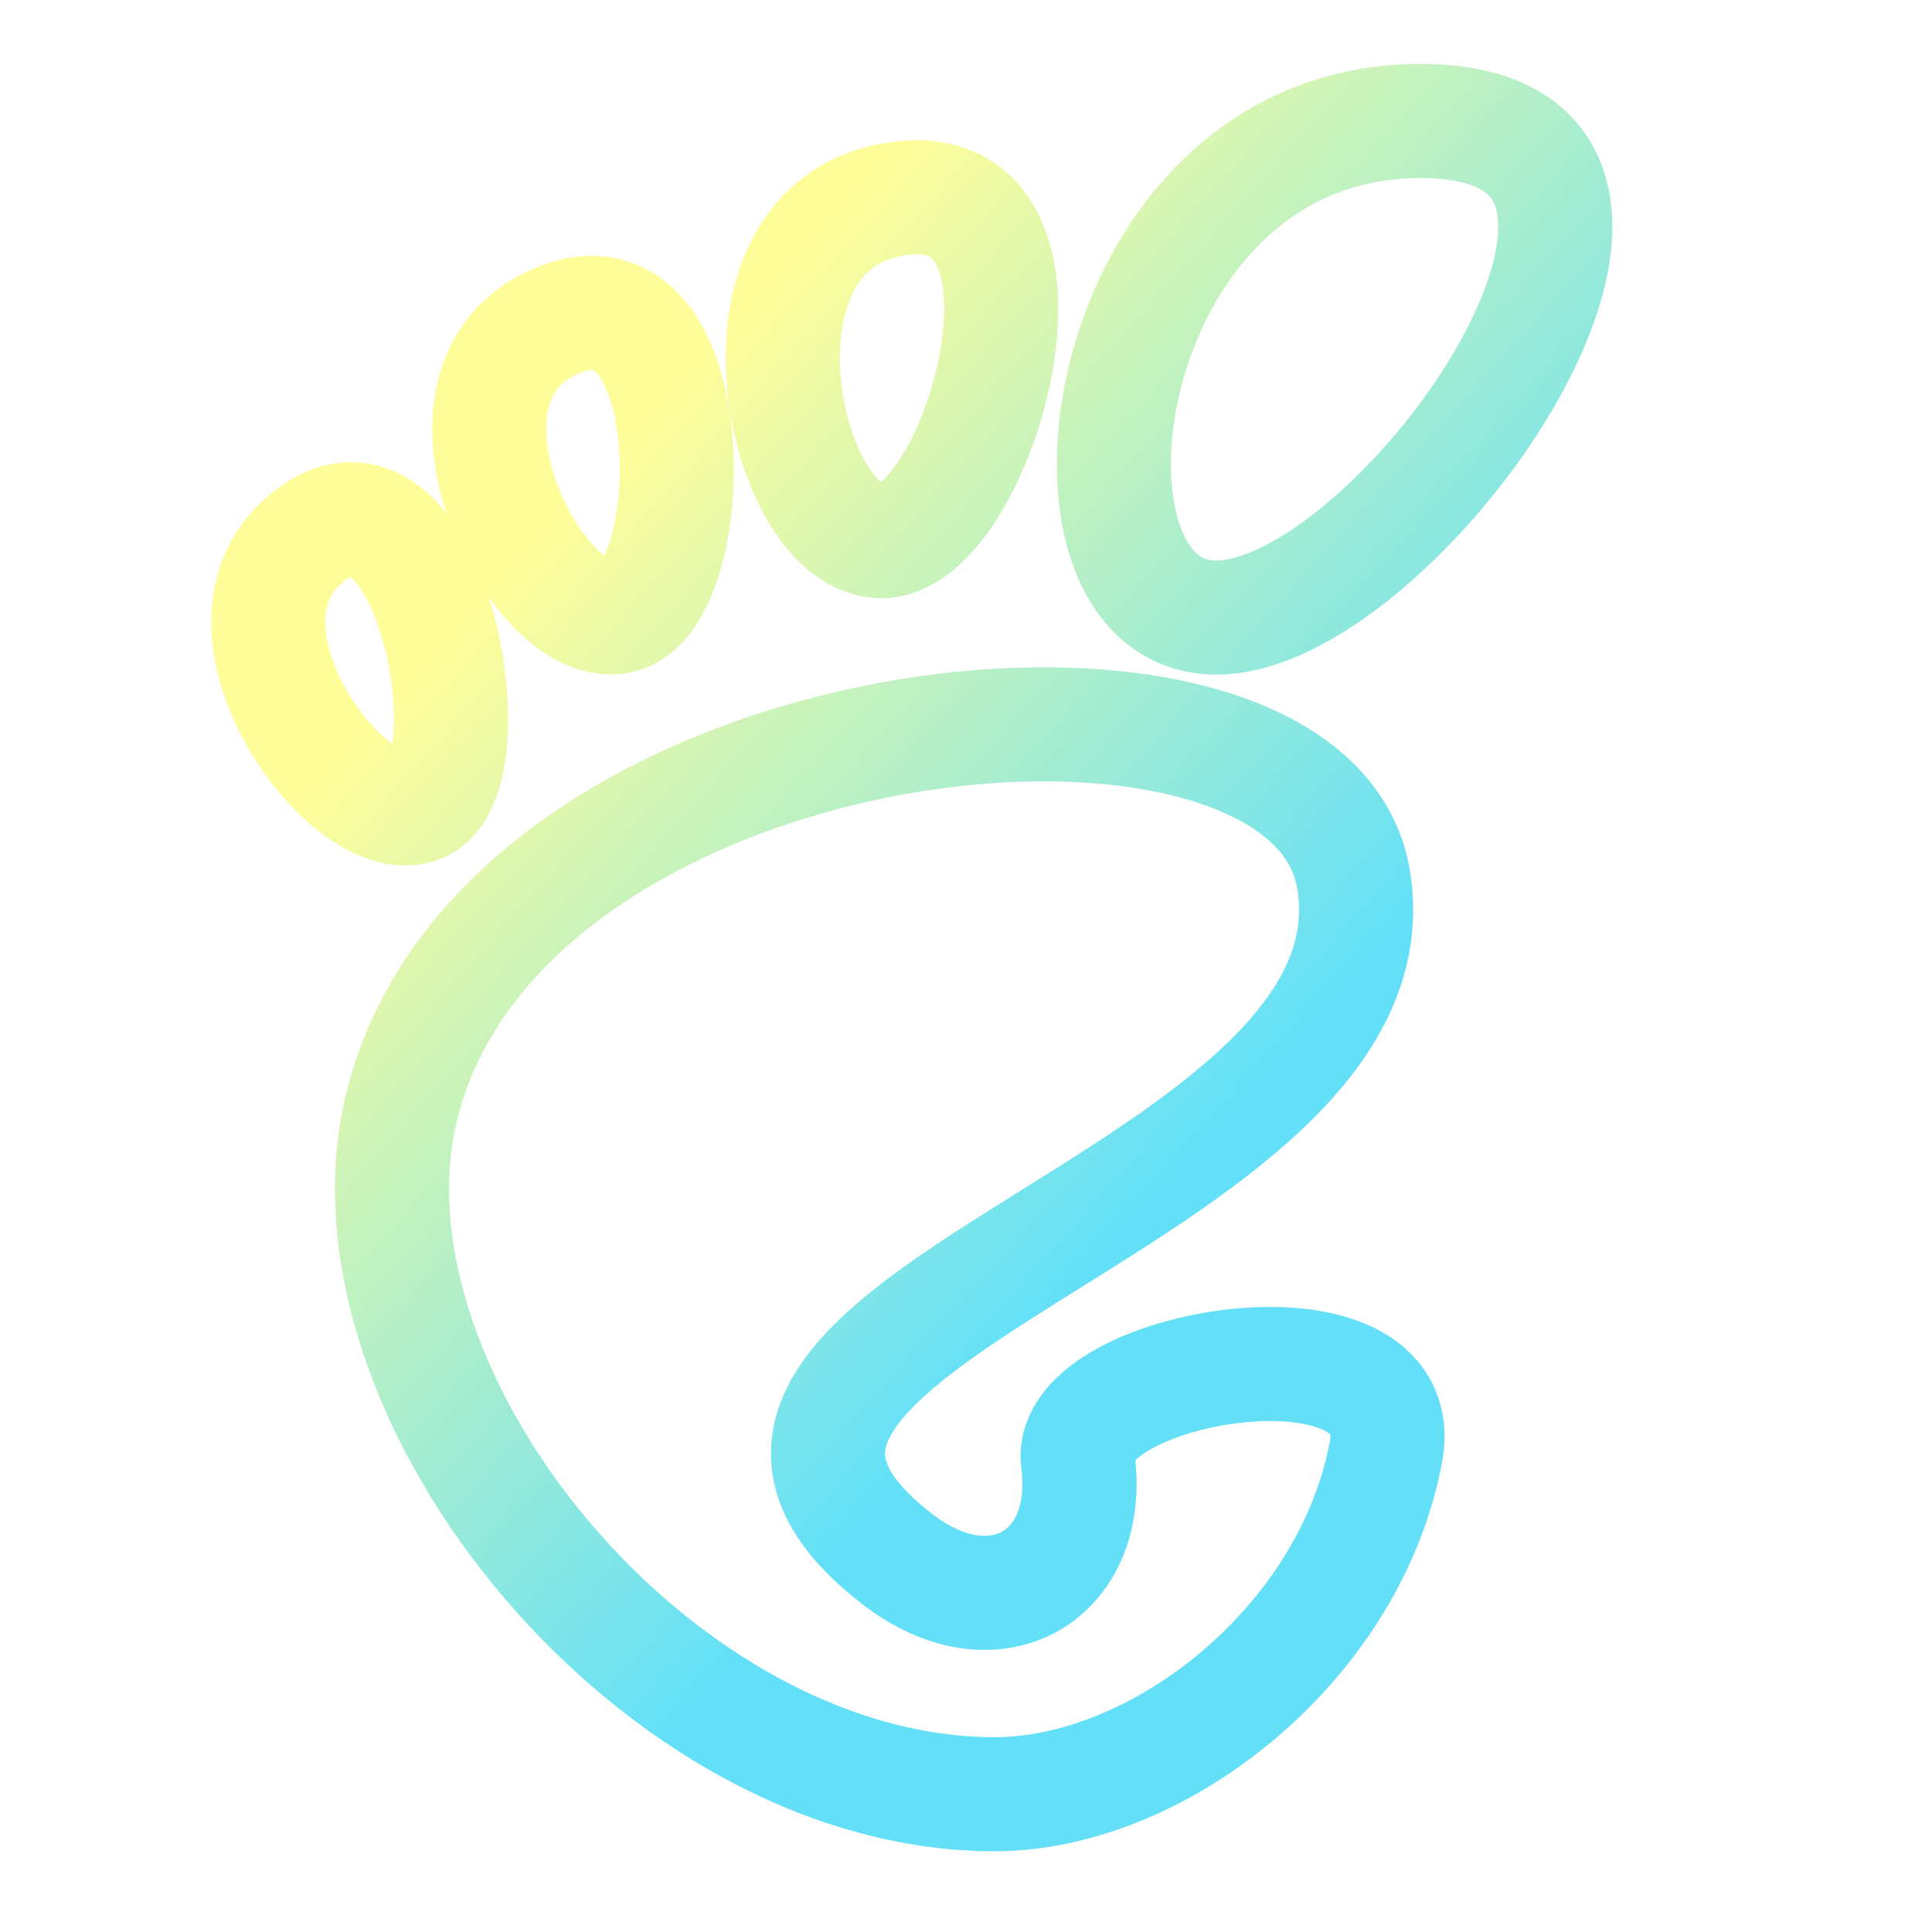
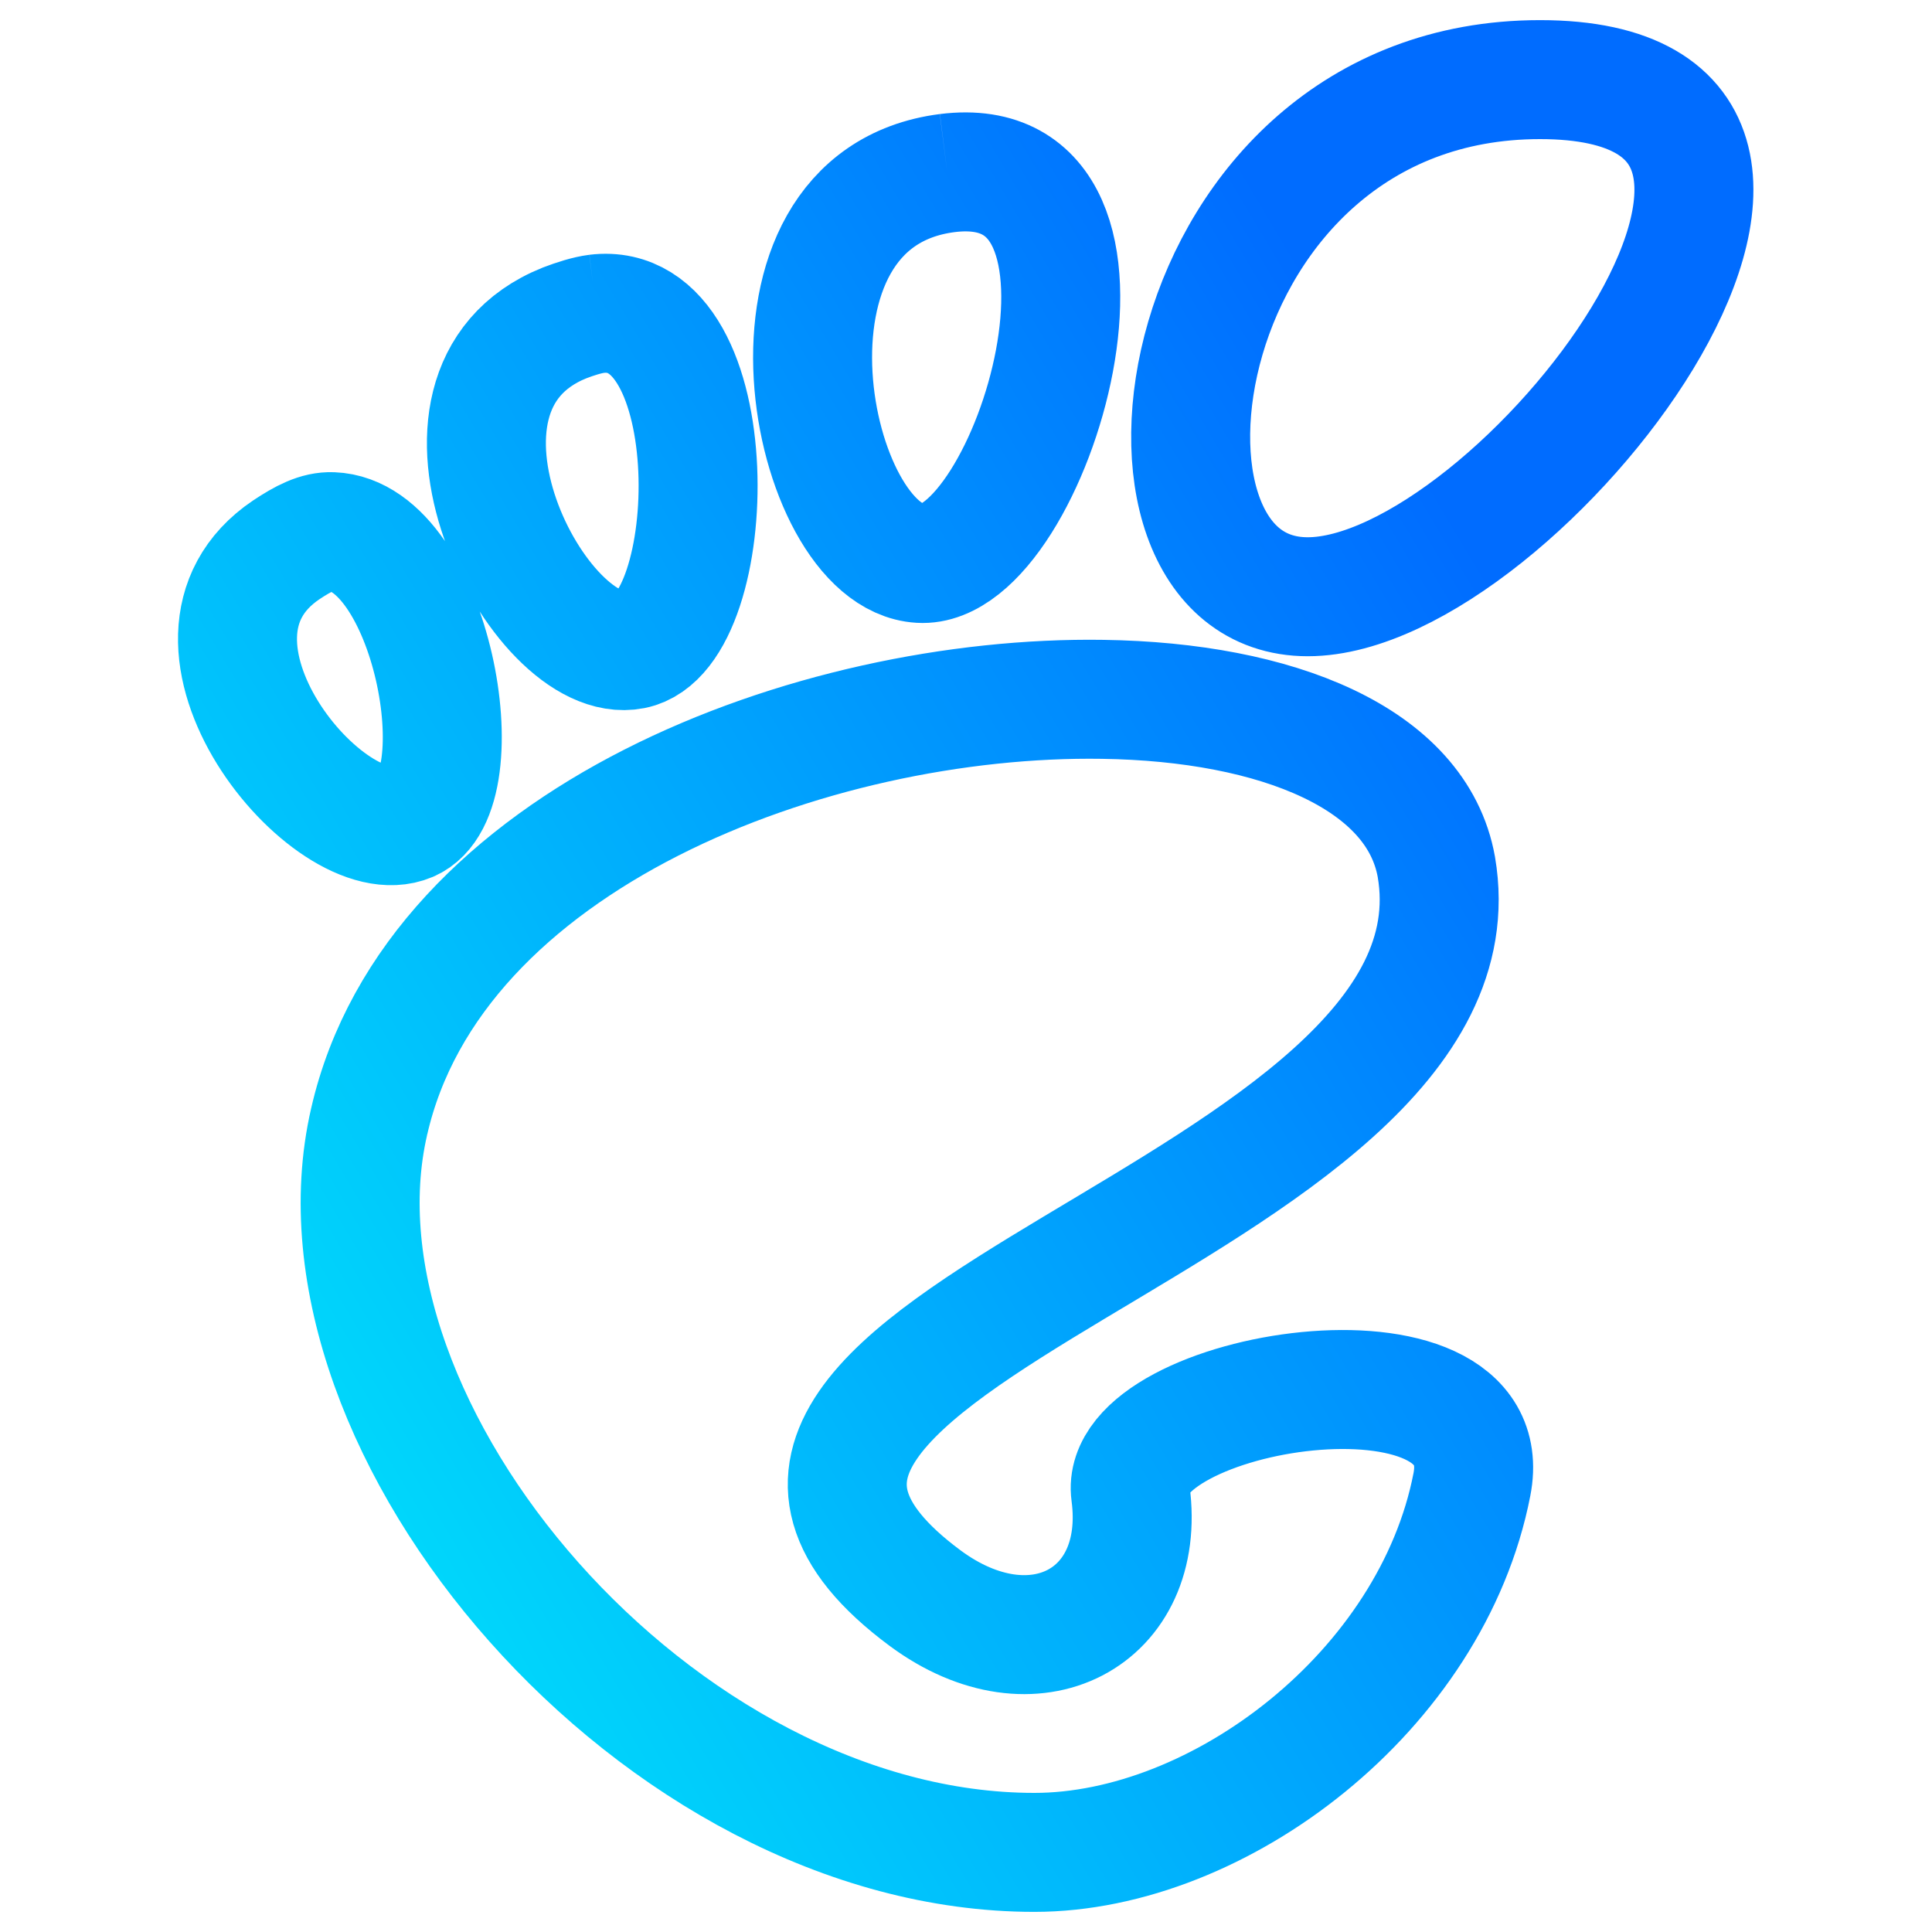
- <svg xmlns="http://www.w3.org/2000/svg" xmlns:xlink="http://www.w3.org/1999/xlink" width="64" height="64" viewBox="0 0 16.933 16.933" version="1.1" id="svg8">
-   <defs id="defs2">
-     <linearGradient id="linearGradient923">
-       <stop style="stop-color:#fffd9a;stop-opacity:1" offset="0" id="stop919" />
-       <stop style="stop-color:#63e0f8;stop-opacity:1" offset="1" id="stop921" />
-     </linearGradient>
-     <linearGradient xlink:href="#linearGradient923" id="linearGradient925" x1="3.969" y1="285.623" x2="9.79" y2="290.915" gradientUnits="userSpaceOnUse" />
-   </defs>
-   <g id="layer1" transform="translate(0,-280.0666)">
-     <path style="fill:none;stroke:url(#linearGradient925);stroke-width:1;stroke-opacity:1;stroke-miterlimit:4;stroke-dasharray:none" d="m 12.449,281.127 c -2.864,0 -3.401,4.352 -1.789,4.352 1.611,0 4.655,-4.352 1.789,-4.352 z m -4.411,0.669 c -0.046,0 -0.094,0.003 -0.145,0.009 -1.623,0.205 -1.053,2.952 -0.189,3.004 0.836,0.049 1.751,-3.008 0.331,-3.014 z m -2.815,1.014 c -0.099,-0.006 -0.208,0.012 -0.331,0.063 -1.305,0.535 -0.198,2.748 0.532,2.598 0.663,-0.134 0.757,-2.6 -0.202,-2.661 z m -2.129,1.808 c -0.113,-0.003 -0.236,0.036 -0.367,0.134 -1.044,0.779 0.353,2.663 0.967,2.37 0.537,-0.255 0.194,-2.474 -0.6,-2.504 z m 6.168,1.798 c -2.263,-0.039 -5.247,1.109 -5.757,3.417 -0.551,2.496 2.269,5.959 5.212,5.959 1.447,0 3.118,-1.323 3.43,-3 0.239,-1.277 -2.808,-0.765 -2.699,0.08 0.132,1.014 -0.734,1.515 -1.581,0.861 -2.701,-2.08 4.469,-3.118 3.996,-5.96 -0.148,-0.883 -1.246,-1.334 -2.603,-1.357 z m 0,0" id="path903" />
-   </g>
+ <svg xmlns="http://www.w3.org/2000/svg" viewBox="0 0 48 48" version="1.1" id="svg2">
+   <defs id="defs2" />
+   <linearGradient id="a" gradientUnits="userSpaceOnUse" x1="13.637" x2="34.645" y1="37.499" y2="25" gradientTransform="matrix(1.808894,0,0,1.804273,-19.6712,-20.73429)">
+     <stop offset="0" stop-color="#ff0097" id="stop1" style="stop-color:#00f1fa;stop-opacity:1;" />
+     <stop offset="1" stop-color="#0009ff" id="stop2" style="stop-color:#006cff;stop-opacity:1;" />
+   </linearGradient>
+   <path d="m 38.262,1.978 c -9.263,0 -10.987,12.848 -5.772,12.848 5.208,0 15.037,-12.848 5.77,-12.848 m -14.724,2.322 c -5.21,0.662 -3.455,9.536 -0.678,9.698 2.777,0.17 5.901,-10.353 0.678,-9.698 m -8.712,3.497 c -0.235,0.029 -0.537,0.126 -0.798,0.226 -4.189,1.685 -0.642,8.585 1.7,8.119 2.207,-0.437 2.385,-8.743 -0.904,-8.345 M 8.253,13.209 c -0.367,-0.014 -0.715,0.17 -1.14,0.451 -3.348,2.255 1.091,7.605 3.061,6.766 1.724,-0.74 0.536,-7.124 -1.923,-7.217 m 0.919,14.662 C 7.415,35.498 16.349,46.022 25.698,46.022 c 4.6,0 9.877,-4.018 10.871,-9.14 0.763,-3.897 -8.833,-2.355 -8.48,0.226 0.411,3.094 -2.402,4.595 -5.101,2.6 -8.578,-6.356 14.189,-9.48 12.698,-18.169 -0.481,-2.699 -3.958,-4.101 -8.287,-4.164 -7.2,-0.11 -16.626,3.448 -18.229,10.497 z" fill="none" stroke="url(#a)" id="path2" style="stroke:url(#a);stroke-width:2.956;stroke-dasharray:none" />
</svg>
